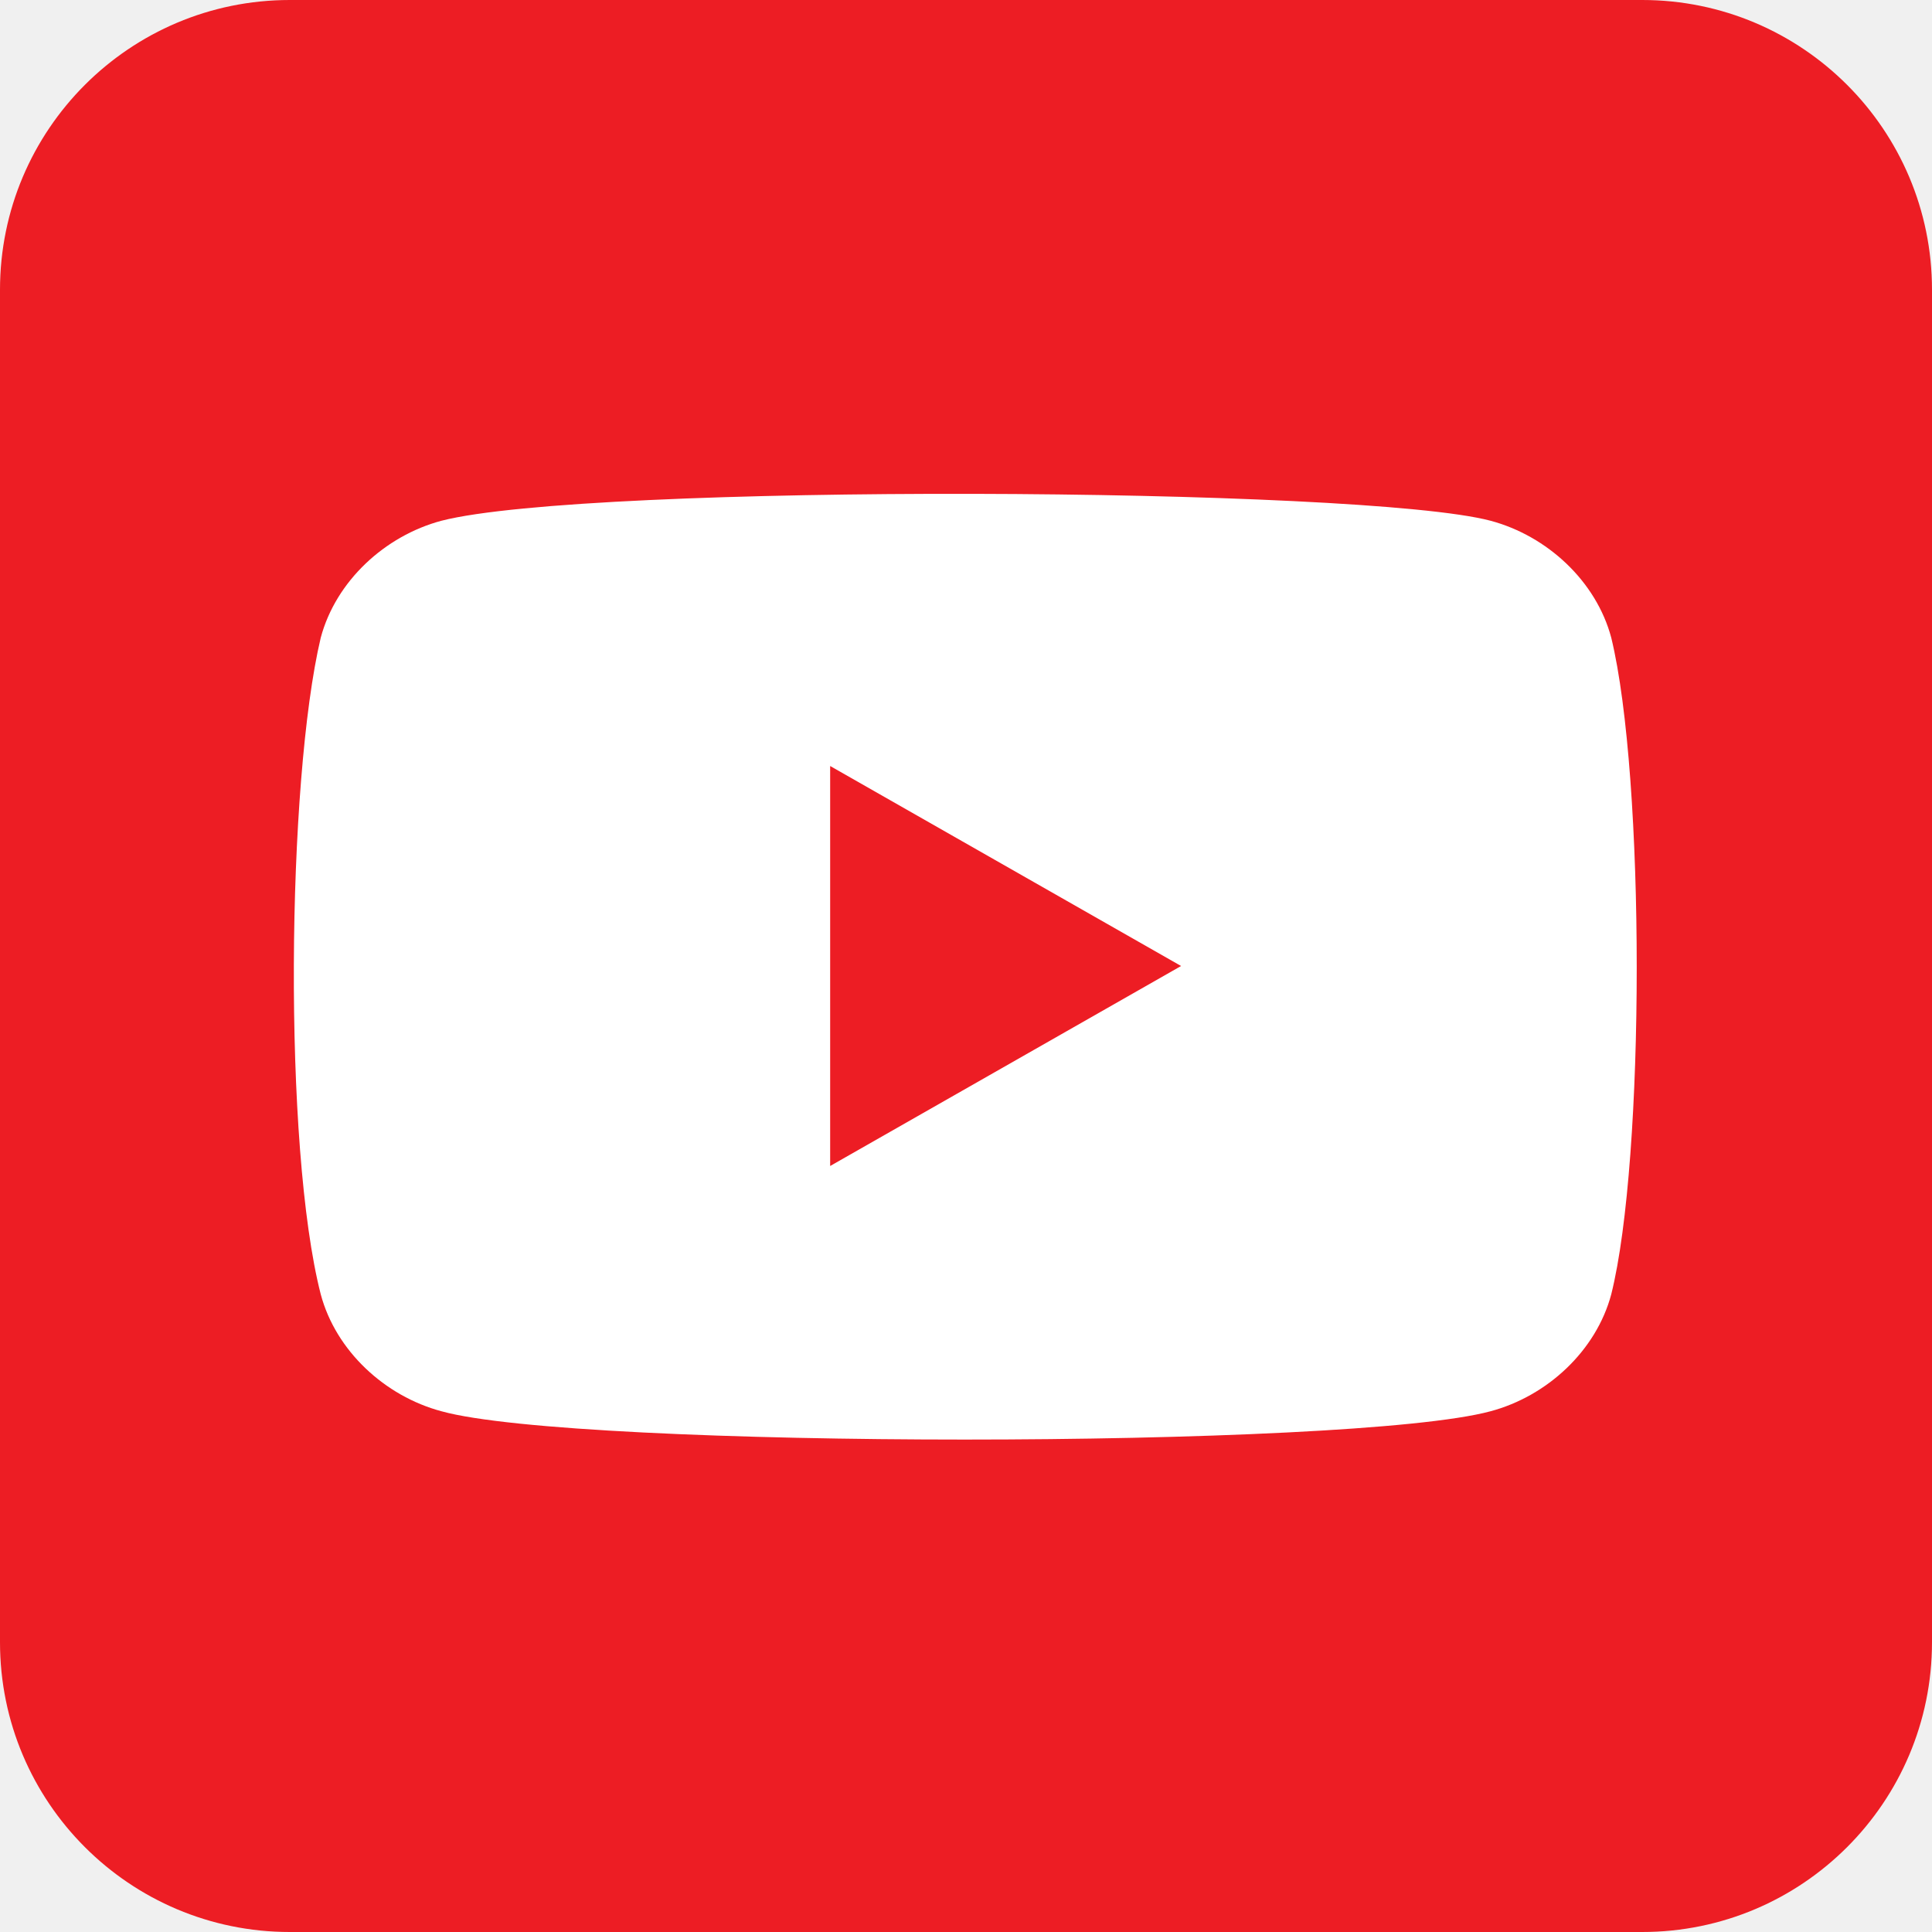
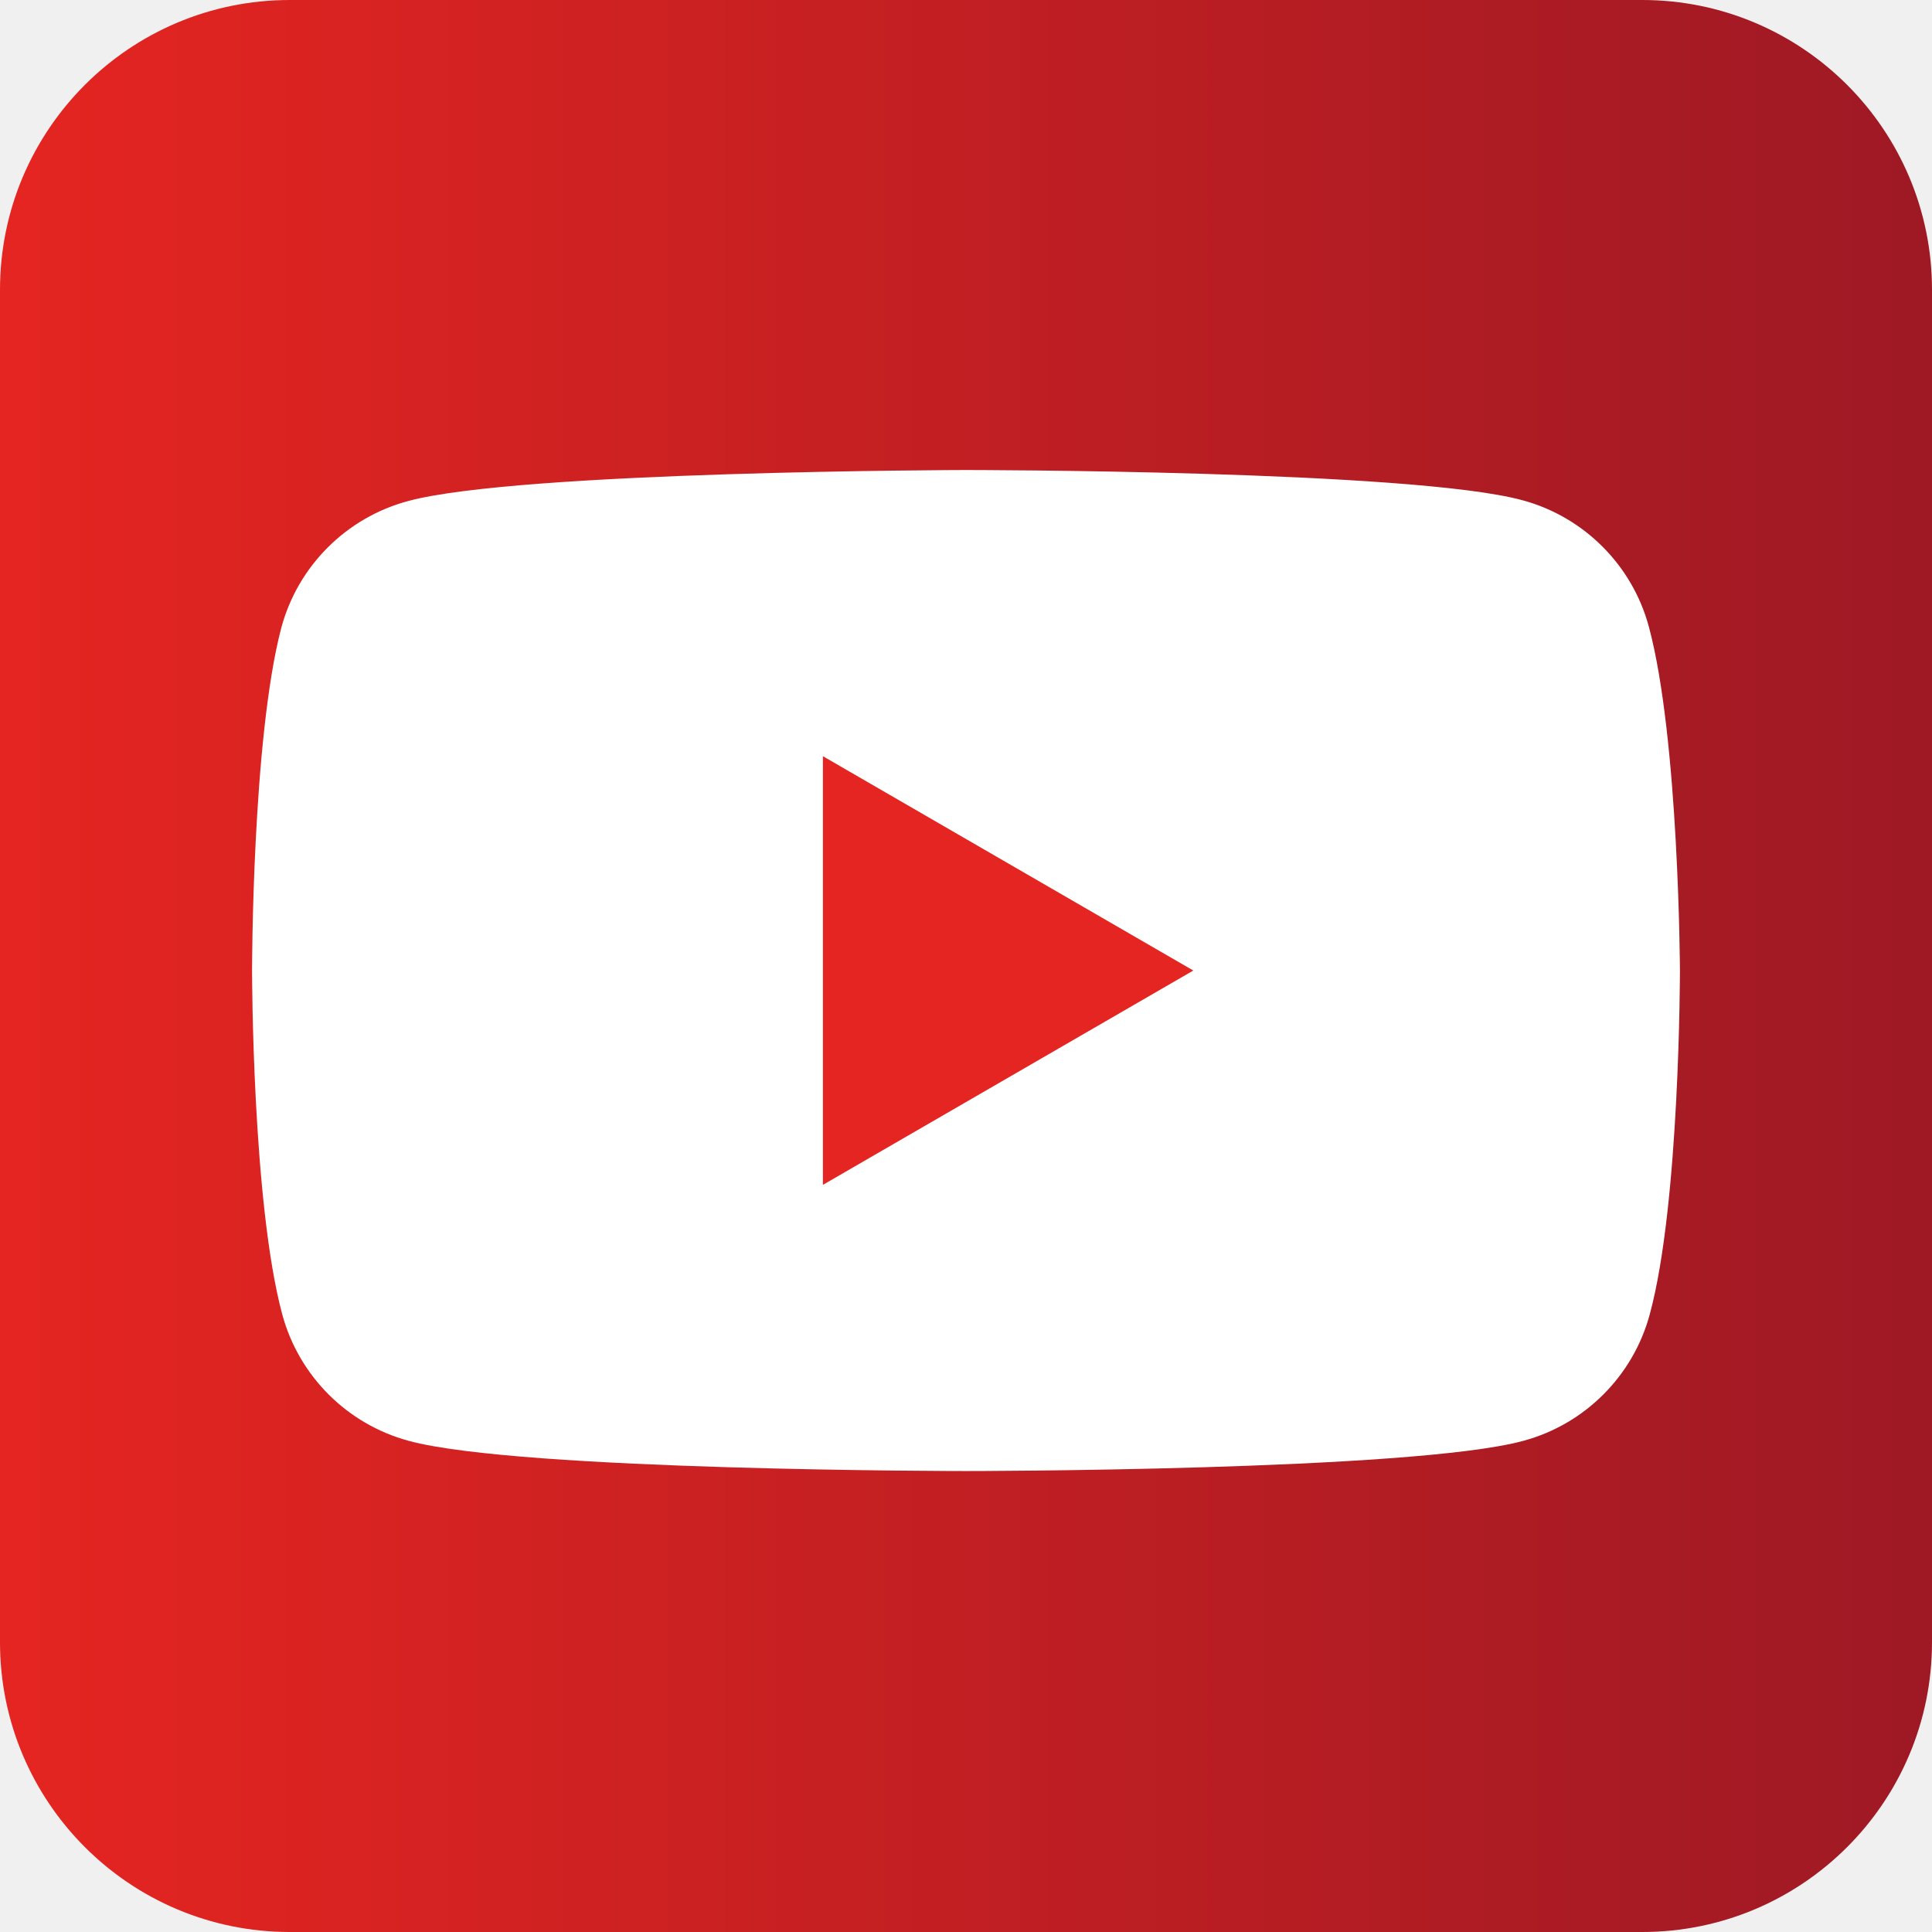
- <svg xmlns="http://www.w3.org/2000/svg" fill="#ed1d24" height="512" width="512">
-   <rect height="512" rx="15%" width="512" />
-   <path d="M427 169c-4-15-17-27-32-31-34-9-239-10-278 0-15 4-28 16-32 31-9 38-10 135 0 174 4 15 17 27 32 31 36 10 241 10 278 0 15-4 28-16 32-31 9-36 9-137 0-174" fill="#fff" />
-   <path d="M220 203v106l93-53" />
+ <svg xmlns="http://www.w3.org/2000/svg" id="Laag_1" viewBox="0 0 64 64">
+   <defs>
+     <style>.cls-1{fill:#fff;}.cls-2{fill:url(#Naamloos_verloop_286);}.cls-3{fill:#e52521;}</style>
+     <linearGradient id="Naamloos_verloop_286" x1="0" y1="32" x2="64" y2="32" gradientUnits="userSpaceOnUse">
+       <stop offset="0" stop-color="#e52521" />
+       <stop offset="1" stop-color="#9e1924" />
+     </linearGradient>
+   </defs>
+   <rect class="cls-2" width="64" height="64" rx="9.6" ry="9.6" />
+   <path class="cls-1" d="M54.62,20.76c-.55-2.04-2.15-3.64-4.19-4.19-3.67-1-18.46-1-18.46-1,0,0-14.79.03-18.46,1.03-2.04.55-3.64,2.15-4.19,4.19-.97,3.67-.97,11.36-.97,11.36,0,0,0,7.68,1,11.39.55,2.04,2.15,3.64,4.19,4.19,3.67,1,18.46,1,18.46,1,0,0,14.79,0,18.46-1,2.04-.55,3.64-2.15,4.19-4.19,1-3.67,1-11.39,1-11.39,0,0-.03-7.68-1.03-11.39Z" />
+   <path class="cls-3" d="M27.26,39.25l12.27-7.1-12.27-7.1v14.21Z" />
</svg>
